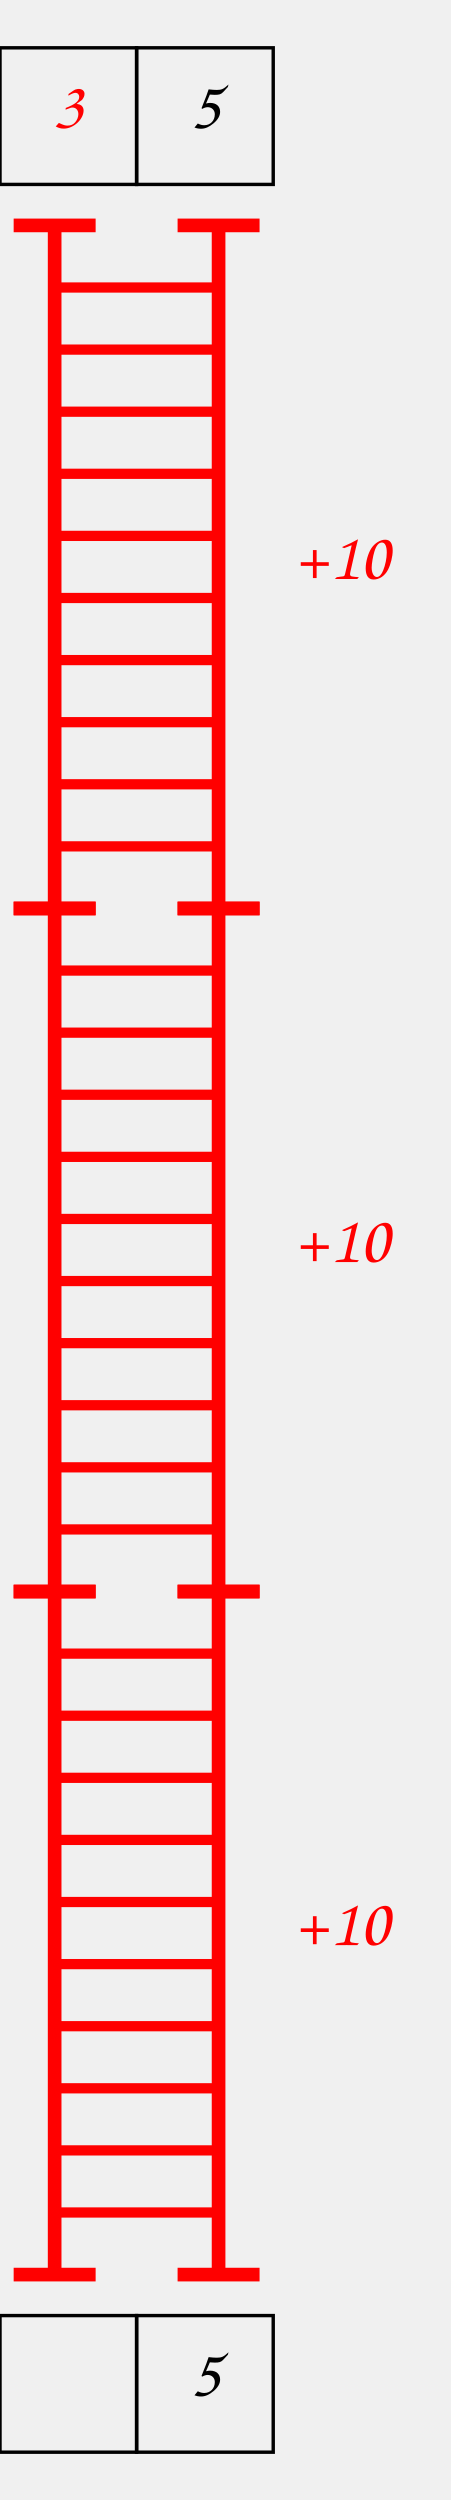
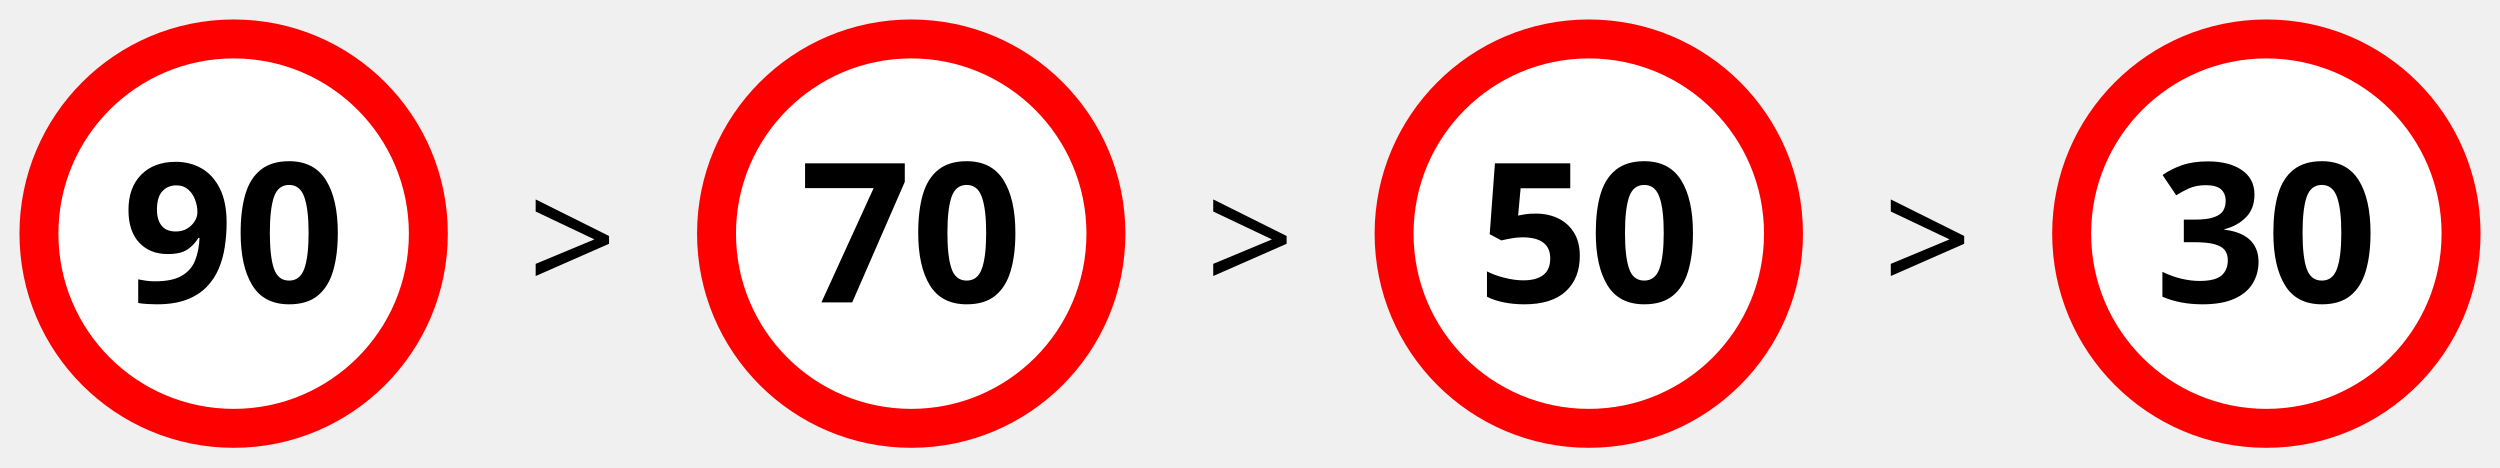
- <svg xmlns="http://www.w3.org/2000/svg" width="132.0" height="732" viewBox="0 0 132.0 732">
-   <defs>
+ <svg xmlns="http://www.w3.org/2000/svg" width="642.0" height="120.0">
+   <svg x="0.0" y="0.0" width="120.0" height="120.0" viewBox="-60.0 -60 120 120">
+     <defs>
</defs>
-   <g>
-     <rect x="0.0" y="14" width="40" height="40" fill="none" stroke="black" stroke-width="1" />
-     <text x="20.0" y="34.0" font-size="20" fill="red" font-family="Comic Sans MS" text-anchor="middle" dominant-baseline="central">3</text>
-     <rect x="40.0" y="14" width="40" height="40" fill="none" stroke="black" stroke-width="1" />
-     <text x="60.0" y="34.0" font-size="20" fill="black" font-family="Comic Sans MS" text-anchor="middle" dominant-baseline="central">5</text>
-   </g>
-   <g transform="translate(10.0,66)">
-     <g>
-       <path d="M6.0,0 L6.0,200" stroke="red" stroke-width="4" />
-       <path d="M-6.0,0 L18.0,0" stroke="red" stroke-width="4" />
-       <path d="M-6.0,200 L18.0,200" stroke="red" stroke-width="4" />
-       <path d="M54.0,0 L54.0,200" stroke="red" stroke-width="4" />
-       <path d="M42.0,0 L66.0,0" stroke="red" stroke-width="4" />
-       <path d="M42.0,200 L66.0,200" stroke="red" stroke-width="4" />
-       <path d="M6.0,18.182 L54.0,18.182" stroke="red" stroke-width="3" />
-       <path d="M6.0,36.364 L54.0,36.364" stroke="red" stroke-width="3" />
-       <path d="M6.0,54.545 L54.0,54.545" stroke="red" stroke-width="3" />
-       <path d="M6.0,72.727 L54.0,72.727" stroke="red" stroke-width="3" />
-       <path d="M6.0,90.909 L54.0,90.909" stroke="red" stroke-width="3" />
-       <path d="M6.0,109.091 L54.0,109.091" stroke="red" stroke-width="3" />
-       <path d="M6.0,127.273 L54.0,127.273" stroke="red" stroke-width="3" />
-       <path d="M6.0,145.455 L54.0,145.455" stroke="red" stroke-width="3" />
-       <path d="M6.0,163.636 L54.0,163.636" stroke="red" stroke-width="3" />
-       <path d="M6.0,181.818 L54.0,181.818" stroke="red" stroke-width="3" />
-     </g>
-   </g>
-   <text x="86" y="166.0" font-size="20" font-family="Comic Sans MS" fill="red" text-anchor="start" dominant-baseline="central">+10</text>
-   <g transform="translate(10.0,266)">
-     <g>
-       <path d="M6.0,0 L6.0,200" stroke="red" stroke-width="4" />
-       <path d="M-6.0,0 L18.0,0" stroke="red" stroke-width="4" />
-       <path d="M-6.0,200 L18.0,200" stroke="red" stroke-width="4" />
-       <path d="M54.0,0 L54.0,200" stroke="red" stroke-width="4" />
-       <path d="M42.0,0 L66.0,0" stroke="red" stroke-width="4" />
-       <path d="M42.0,200 L66.0,200" stroke="red" stroke-width="4" />
-       <path d="M6.0,18.182 L54.0,18.182" stroke="red" stroke-width="3" />
-       <path d="M6.0,36.364 L54.0,36.364" stroke="red" stroke-width="3" />
-       <path d="M6.0,54.545 L54.0,54.545" stroke="red" stroke-width="3" />
-       <path d="M6.0,72.727 L54.0,72.727" stroke="red" stroke-width="3" />
-       <path d="M6.0,90.909 L54.0,90.909" stroke="red" stroke-width="3" />
-       <path d="M6.0,109.091 L54.0,109.091" stroke="red" stroke-width="3" />
-       <path d="M6.0,127.273 L54.0,127.273" stroke="red" stroke-width="3" />
-       <path d="M6.0,145.455 L54.0,145.455" stroke="red" stroke-width="3" />
-       <path d="M6.0,163.636 L54.0,163.636" stroke="red" stroke-width="3" />
-       <path d="M6.0,181.818 L54.0,181.818" stroke="red" stroke-width="3" />
-     </g>
-   </g>
-   <text x="86" y="366.0" font-size="20" font-family="Comic Sans MS" fill="red" text-anchor="start" dominant-baseline="central">+10</text>
-   <g transform="translate(10.0,466)">
-     <g>
-       <path d="M6.0,0 L6.0,200" stroke="red" stroke-width="4" />
-       <path d="M-6.0,0 L18.0,0" stroke="red" stroke-width="4" />
-       <path d="M-6.0,200 L18.0,200" stroke="red" stroke-width="4" />
-       <path d="M54.0,0 L54.0,200" stroke="red" stroke-width="4" />
-       <path d="M42.0,0 L66.0,0" stroke="red" stroke-width="4" />
-       <path d="M42.0,200 L66.0,200" stroke="red" stroke-width="4" />
-       <path d="M6.0,18.182 L54.0,18.182" stroke="red" stroke-width="3" />
-       <path d="M6.0,36.364 L54.0,36.364" stroke="red" stroke-width="3" />
-       <path d="M6.0,54.545 L54.0,54.545" stroke="red" stroke-width="3" />
-       <path d="M6.0,72.727 L54.0,72.727" stroke="red" stroke-width="3" />
-       <path d="M6.0,90.909 L54.0,90.909" stroke="red" stroke-width="3" />
-       <path d="M6.0,109.091 L54.0,109.091" stroke="red" stroke-width="3" />
-       <path d="M6.0,127.273 L54.0,127.273" stroke="red" stroke-width="3" />
-       <path d="M6.0,145.455 L54.0,145.455" stroke="red" stroke-width="3" />
-       <path d="M6.0,163.636 L54.0,163.636" stroke="red" stroke-width="3" />
-       <path d="M6.0,181.818 L54.0,181.818" stroke="red" stroke-width="3" />
-     </g>
-   </g>
-   <text x="86" y="566.0" font-size="20" font-family="Comic Sans MS" fill="red" text-anchor="start" dominant-baseline="central">+10</text>
-   <g>
-     <rect x="0.0" y="678" width="40" height="40" fill="none" stroke="black" stroke-width="1" />
-     <text x="20.0" y="698.0" font-size="20" fill="black" font-family="Comic Sans MS" text-anchor="middle" dominant-baseline="central"> </text>
-     <rect x="40.0" y="678" width="40" height="40" fill="none" stroke="black" stroke-width="1" />
-     <text x="60.0" y="698.0" font-size="20" fill="black" font-family="Comic Sans MS" text-anchor="middle" dominant-baseline="central">5</text>
-   </g>
+     <circle cx="0" cy="0" r="50" fill="white" stroke="red" stroke-width="10" />
+     <text x="0" y="0" font-size="50" fill="black" text-anchor="middle" dominant-baseline="middle" font-family="sans-serif" font-weight="bold">90</text>
+   </svg>
+   <text x="147.0" y="60.0" font-size="40" text-anchor="middle" dominant-baseline="central" font-family="sans-serif">&gt;</text>
+   <svg x="174.0" y="0.0" width="120.0" height="120.0" viewBox="-60.0 -60 120 120">
+     <defs>
+ </defs>
+     <circle cx="0" cy="0" r="50" fill="white" stroke="red" stroke-width="10" />
+     <text x="0" y="0" font-size="50" fill="black" text-anchor="middle" dominant-baseline="middle" font-family="sans-serif" font-weight="bold">70</text>
+   </svg>
+   <text x="321.0" y="60.0" font-size="40" text-anchor="middle" dominant-baseline="central" font-family="sans-serif">&gt;</text>
+   <svg x="348.0" y="0.0" width="120.0" height="120.0" viewBox="-60.0 -60 120 120">
+     <defs>
+ </defs>
+     <circle cx="0" cy="0" r="50" fill="white" stroke="red" stroke-width="10" />
+     <text x="0" y="0" font-size="50" fill="black" text-anchor="middle" dominant-baseline="middle" font-family="sans-serif" font-weight="bold">50</text>
+   </svg>
+   <text x="495.0" y="60.0" font-size="40" text-anchor="middle" dominant-baseline="central" font-family="sans-serif">&gt;</text>
+   <svg x="522.0" y="0.0" width="120.0" height="120.0" viewBox="-60.0 -60 120 120">
+     <defs>
+ </defs>
+     <circle cx="0" cy="0" r="50" fill="white" stroke="red" stroke-width="10" />
+     <text x="0" y="0" font-size="50" fill="black" text-anchor="middle" dominant-baseline="middle" font-family="sans-serif" font-weight="bold">30</text>
+   </svg>
</svg>
